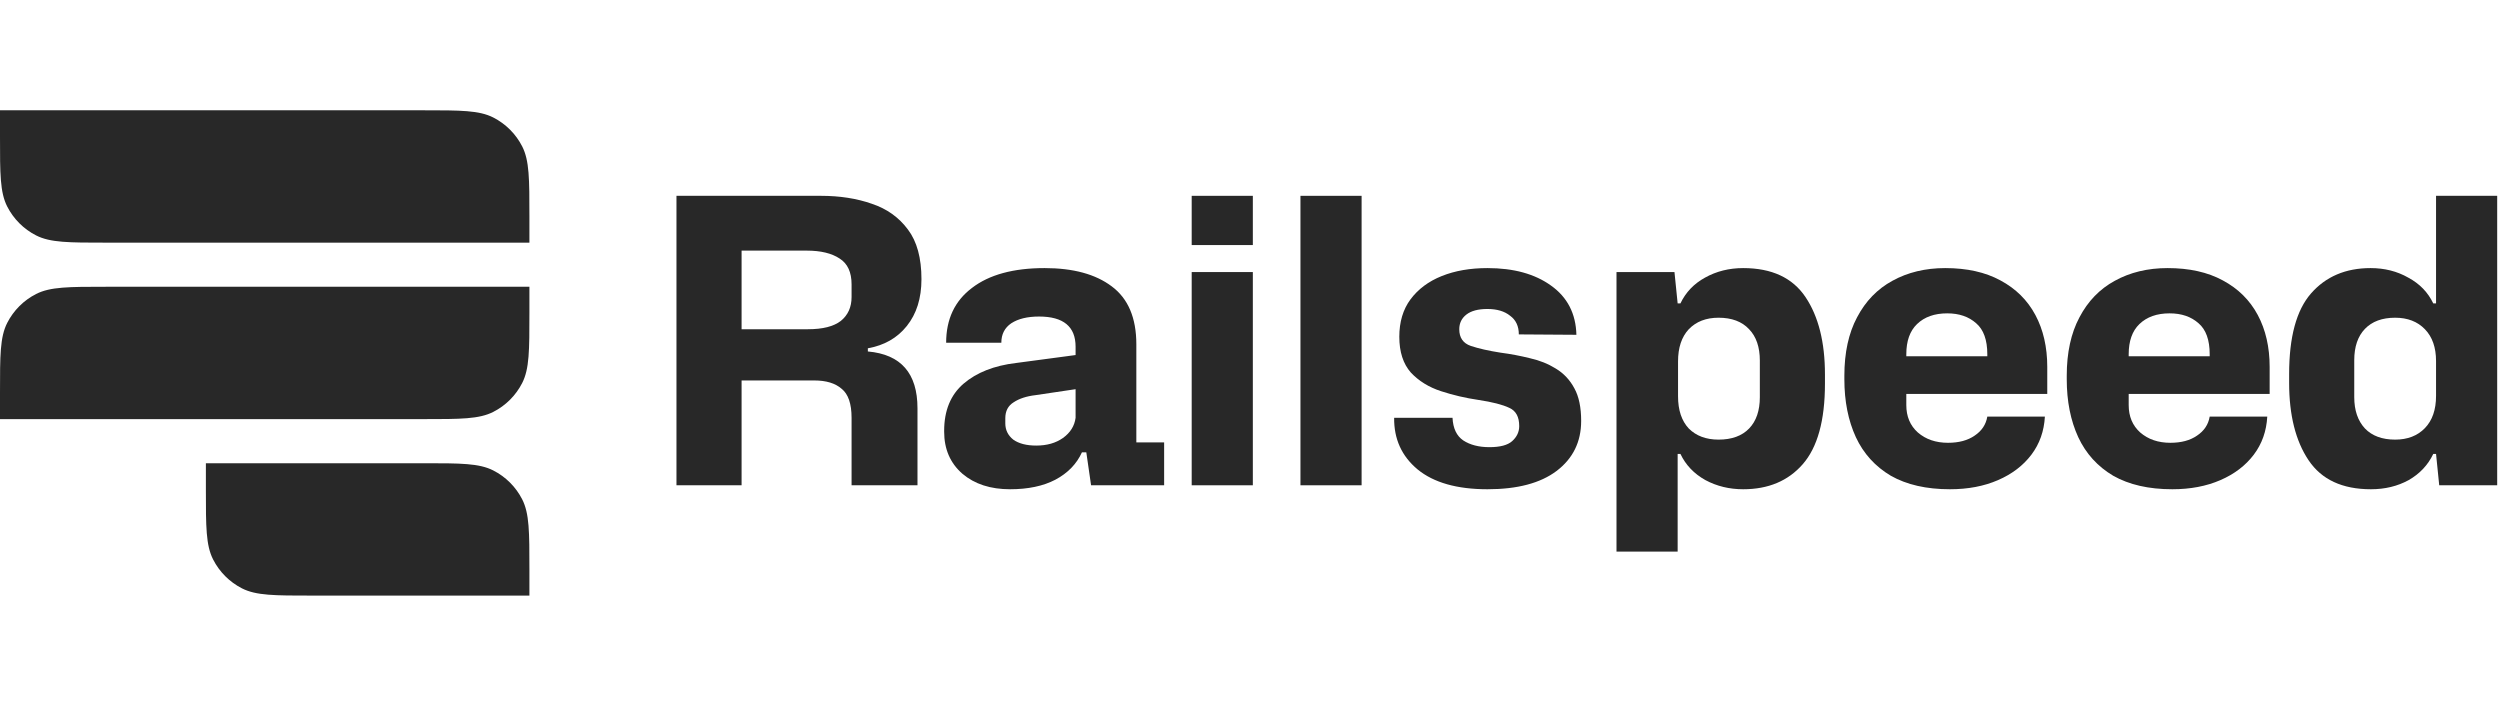
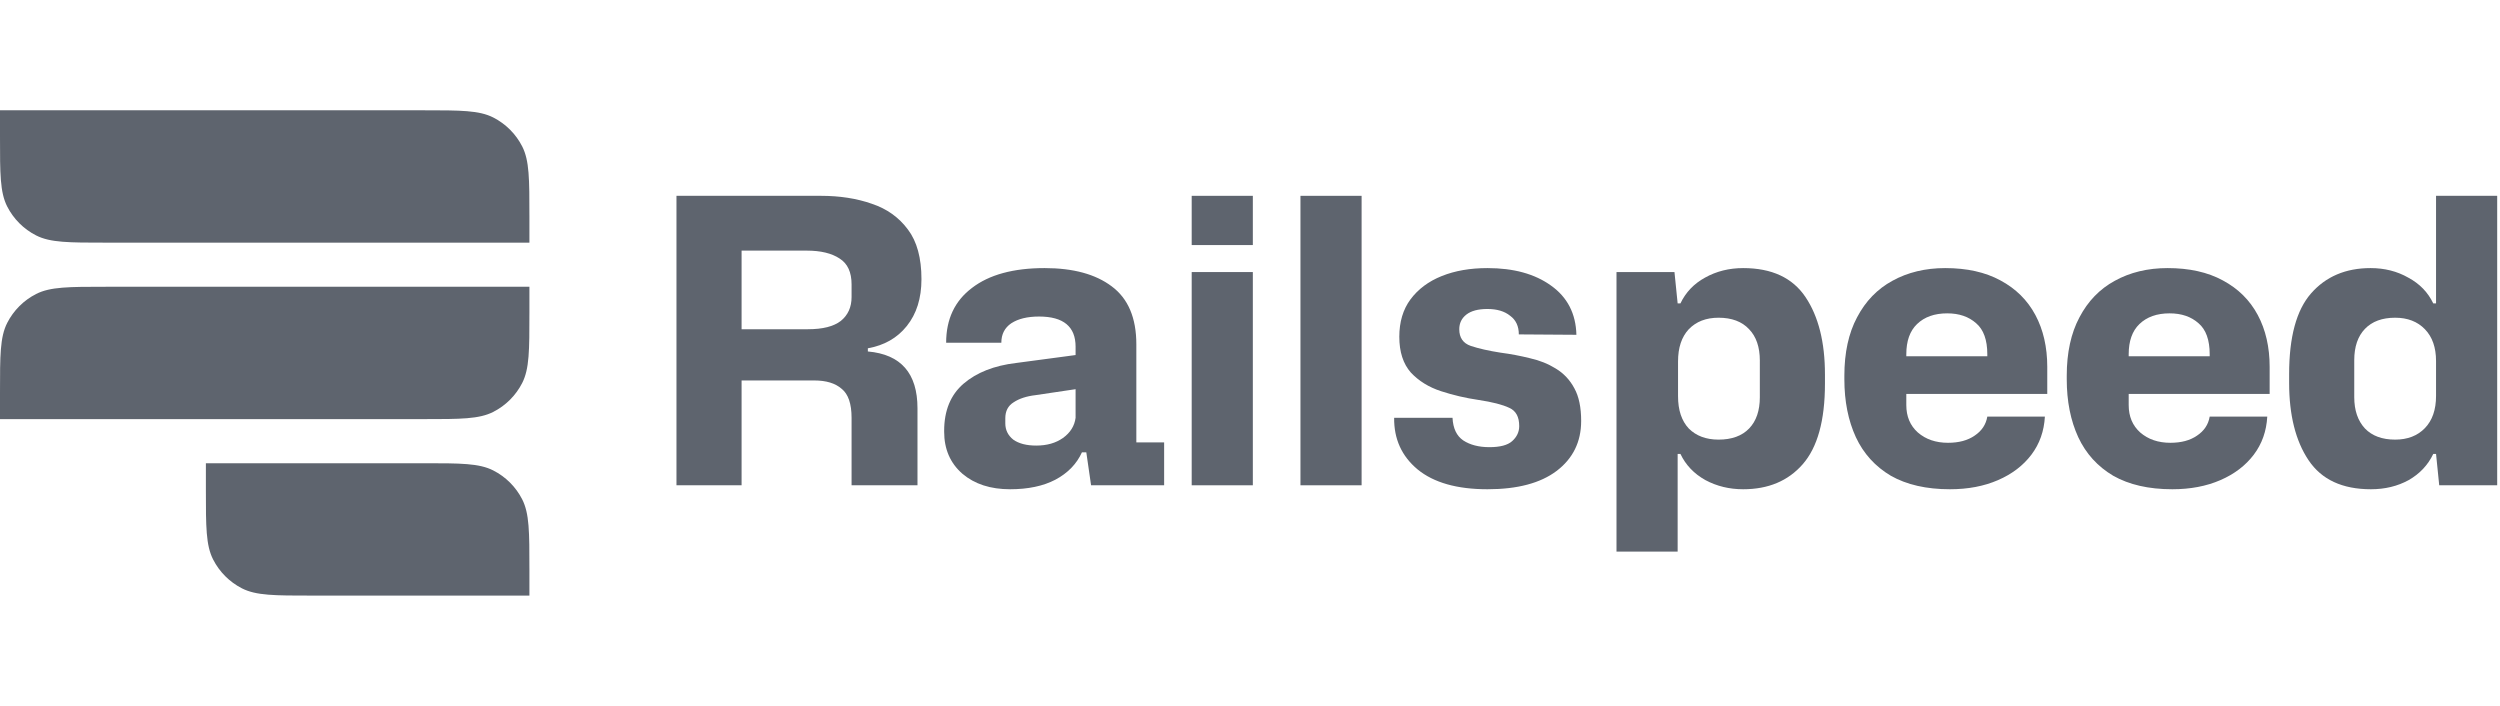
<svg xmlns="http://www.w3.org/2000/svg" width="170" height="48" viewBox="0 0 170 48" fill="none">
  <g opacity="0.84">
-     <path d="M0 7.5H28.8C31.32 7.5 32.58 7.5 33.543 7.99C34.39 8.422 35.078 9.11 35.51 9.957C36 10.92 36 12.18 36 14.7V16.5H7.2C4.68 16.5 3.42 16.5 2.457 16.009C1.61 15.578 0.922 14.89 0.49 14.043C0 13.08 0 11.82 0 9.3V7.5Z" fill="black" />
-     <path d="M0 28.5H28.8C31.32 28.5 32.58 28.5 33.543 28.009C34.39 27.578 35.078 26.89 35.51 26.043C36 25.08 36 23.82 36 21.3V19.5H7.2C4.68 19.5 3.42 19.5 2.457 19.991C1.61 20.422 0.922 21.11 0.49 21.957C0 22.92 0 24.18 0 26.7V28.5Z" fill="black" />
-     <path d="M14 31.5H28.8C31.32 31.5 32.58 31.5 33.543 31.991C34.39 32.422 35.078 33.11 35.51 33.957C36 34.92 36 36.18 36 38.7V40.5H21.2C18.68 40.5 17.42 40.5 16.457 40.01C15.61 39.578 14.922 38.89 14.491 38.043C14 37.08 14 35.82 14 33.3V31.5Z" fill="black" />
+     <path d="M0 7.5H28.8C31.32 7.5 32.58 7.5 33.543 7.99C34.39 8.422 35.078 9.11 35.51 9.957C36 10.92 36 12.18 36 14.7V16.5H7.2C4.68 16.5 3.42 16.5 2.457 16.009C1.61 15.578 0.922 14.89 0.49 14.043C0 13.08 0 11.82 0 9.3V7.5Z" fill="#404753" />
+     <path d="M0 28.5H28.8C31.32 28.5 32.58 28.5 33.543 28.009C34.39 27.578 35.078 26.89 35.51 26.043C36 25.08 36 23.82 36 21.3V19.5H7.2C4.68 19.5 3.42 19.5 2.457 19.991C1.61 20.422 0.922 21.11 0.49 21.957C0 22.92 0 24.18 0 26.7V28.5Z" fill="#404753" />
+     <path d="M14 31.5H28.8C31.32 31.5 32.58 31.5 33.543 31.991C34.39 32.422 35.078 33.11 35.51 33.957C36 34.92 36 36.18 36 38.7V40.5H21.2C18.68 40.5 17.42 40.5 16.457 40.01C15.61 39.578 14.922 38.89 14.491 38.043C14 37.08 14 35.82 14 33.3V31.5Z" fill="#404753" />
  </g>
  <g opacity="0.84">
-     <path d="M46 32.999V13.316H55.828C57.106 13.316 58.258 13.496 59.284 13.856C60.31 14.198 61.129 14.783 61.741 15.611C62.353 16.421 62.659 17.546 62.659 18.986C62.659 20.282 62.326 21.344 61.66 22.172C61.012 22.982 60.13 23.486 59.014 23.684V23.9C61.264 24.098 62.389 25.385 62.389 27.761V32.999H57.907V28.409C57.907 27.455 57.682 26.798 57.232 26.438C56.8 26.06 56.179 25.871 55.369 25.871H50.428V32.999H46ZM54.856 17.042H50.428V22.388H54.937C55.945 22.388 56.692 22.199 57.178 21.821C57.664 21.425 57.907 20.885 57.907 20.201V19.337C57.907 18.509 57.637 17.924 57.097 17.582C56.557 17.222 55.81 17.042 54.856 17.042Z" fill="black" />
-     <path d="M68.685 33.269C67.353 33.269 66.273 32.918 65.445 32.216C64.617 31.496 64.203 30.542 64.203 29.354V29.3C64.203 27.914 64.644 26.843 65.526 26.087C66.408 25.331 67.596 24.863 69.09 24.683L73.14 24.143V23.576C73.14 22.208 72.312 21.524 70.656 21.524C69.864 21.524 69.234 21.677 68.766 21.983C68.316 22.289 68.091 22.73 68.091 23.306H64.338C64.338 21.704 64.923 20.462 66.093 19.58C67.263 18.68 68.91 18.23 71.034 18.23C72.978 18.23 74.499 18.644 75.597 19.472C76.713 20.3 77.271 21.614 77.271 23.414V30.083H79.161V32.999H74.193L73.869 30.758H73.572C73.212 31.55 72.609 32.171 71.763 32.621C70.935 33.053 69.909 33.269 68.685 33.269ZM70.467 30.299C71.187 30.299 71.79 30.128 72.276 29.786C72.78 29.426 73.068 28.967 73.14 28.409V26.465L70.413 26.87C69.801 26.942 69.306 27.104 68.928 27.356C68.55 27.59 68.361 27.95 68.361 28.436V28.787C68.361 29.237 68.541 29.606 68.901 29.894C69.279 30.164 69.801 30.299 70.467 30.299Z" fill="black" />
-     <path d="M81.035 32.999V18.5H85.193V32.999H81.035ZM81.035 16.664V13.316H85.193V16.664H81.035Z" fill="black" />
-     <path d="M88.431 32.999V13.316H92.589V32.999H88.431Z" fill="black" />
-     <path d="M101.147 33.269C99.077 33.269 97.493 32.819 96.395 31.919C95.315 31.019 94.784 29.849 94.802 28.409H98.771C98.807 29.129 99.05 29.642 99.5 29.948C99.968 30.254 100.562 30.407 101.282 30.407C102.002 30.407 102.515 30.272 102.821 30.002C103.145 29.714 103.307 29.372 103.307 28.976C103.307 28.346 103.082 27.932 102.632 27.734C102.182 27.518 101.48 27.338 100.526 27.194C99.662 27.068 98.816 26.87 97.988 26.6C97.16 26.33 96.476 25.907 95.936 25.331C95.414 24.737 95.153 23.927 95.153 22.901C95.153 21.893 95.405 21.047 95.909 20.363C96.431 19.661 97.142 19.13 98.042 18.77C98.942 18.41 99.977 18.23 101.147 18.23C102.929 18.23 104.369 18.626 105.467 19.418C106.583 20.21 107.159 21.326 107.195 22.766L103.28 22.739C103.28 22.181 103.082 21.758 102.686 21.47C102.308 21.164 101.795 21.011 101.147 21.011C100.517 21.011 100.04 21.137 99.716 21.389C99.392 21.641 99.23 21.974 99.23 22.388C99.23 22.964 99.491 23.342 100.013 23.522C100.553 23.702 101.228 23.855 102.038 23.981C102.722 24.071 103.388 24.197 104.036 24.359C104.684 24.503 105.269 24.737 105.791 25.061C106.331 25.385 106.754 25.835 107.06 26.411C107.366 26.969 107.519 27.707 107.519 28.625C107.519 30.047 106.961 31.181 105.845 32.027C104.747 32.855 103.181 33.269 101.147 33.269Z" fill="black" />
-     <path d="M109.922 37.508V18.5H113.864L114.08 20.633H114.269C114.629 19.877 115.187 19.292 115.943 18.878C116.717 18.446 117.581 18.23 118.535 18.23C120.479 18.23 121.892 18.887 122.774 20.201C123.656 21.515 124.097 23.27 124.097 25.466V26.087C124.097 28.589 123.593 30.416 122.585 31.568C121.595 32.702 120.245 33.269 118.535 33.269C117.599 33.269 116.744 33.062 115.97 32.648C115.196 32.216 114.629 31.622 114.269 30.866H114.08V37.508H109.922ZM116.861 29.894C117.761 29.894 118.454 29.642 118.94 29.138C119.426 28.634 119.669 27.923 119.669 27.005V24.521C119.669 23.603 119.426 22.892 118.94 22.388C118.454 21.866 117.761 21.605 116.861 21.605C116.015 21.605 115.34 21.866 114.836 22.388C114.35 22.91 114.107 23.639 114.107 24.575V26.951C114.107 27.887 114.35 28.616 114.836 29.138C115.34 29.642 116.015 29.894 116.861 29.894Z" fill="black" />
-     <path d="M132.599 33.269C130.997 33.269 129.656 32.963 128.576 32.351C127.514 31.721 126.722 30.848 126.2 29.732C125.678 28.598 125.417 27.284 125.417 25.79V25.547C125.417 23.981 125.705 22.658 126.281 21.578C126.857 20.48 127.658 19.652 128.684 19.094C129.728 18.518 130.925 18.23 132.275 18.23C133.751 18.23 135.002 18.509 136.028 19.067C137.072 19.625 137.864 20.408 138.404 21.416C138.944 22.424 139.214 23.603 139.214 24.953V26.789H129.629V27.545C129.629 28.319 129.89 28.94 130.412 29.408C130.952 29.876 131.636 30.11 132.464 30.11C133.202 30.11 133.805 29.948 134.273 29.624C134.759 29.3 135.047 28.868 135.137 28.328H139.052C138.998 29.318 138.692 30.182 138.134 30.92C137.576 31.658 136.82 32.234 135.866 32.648C134.912 33.062 133.823 33.269 132.599 33.269ZM129.629 24.089V24.224H135.137V24.089C135.137 23.117 134.885 22.415 134.381 21.983C133.877 21.533 133.22 21.308 132.41 21.308C131.546 21.308 130.862 21.551 130.358 22.037C129.872 22.505 129.629 23.189 129.629 24.089Z" fill="black" />
-     <path d="M147.721 33.269C146.119 33.269 144.778 32.963 143.698 32.351C142.636 31.721 141.844 30.848 141.322 29.732C140.8 28.598 140.539 27.284 140.539 25.79V25.547C140.539 23.981 140.827 22.658 141.403 21.578C141.979 20.48 142.78 19.652 143.806 19.094C144.85 18.518 146.047 18.23 147.397 18.23C148.873 18.23 150.124 18.509 151.15 19.067C152.194 19.625 152.986 20.408 153.526 21.416C154.066 22.424 154.336 23.603 154.336 24.953V26.789H144.751V27.545C144.751 28.319 145.012 28.94 145.534 29.408C146.074 29.876 146.758 30.11 147.586 30.11C148.324 30.11 148.927 29.948 149.395 29.624C149.881 29.3 150.169 28.868 150.259 28.328H154.174C154.12 29.318 153.814 30.182 153.256 30.92C152.698 31.658 151.942 32.234 150.988 32.648C150.034 33.062 148.945 33.269 147.721 33.269ZM144.751 24.089V24.224H150.259V24.089C150.259 23.117 150.007 22.415 149.503 21.983C148.999 21.533 148.342 21.308 147.532 21.308C146.668 21.308 145.984 21.551 145.48 22.037C144.994 22.505 144.751 23.189 144.751 24.089Z" fill="black" />
-     <path d="M161.223 33.269C159.279 33.269 157.866 32.612 156.984 31.298C156.102 29.984 155.661 28.229 155.661 26.033V25.439C155.661 22.919 156.156 21.092 157.146 19.958C158.154 18.806 159.504 18.23 161.196 18.23C162.15 18.23 163.005 18.446 163.761 18.878C164.535 19.292 165.102 19.877 165.462 20.633H165.651V13.316H169.809V32.999H165.867L165.651 30.866H165.462C165.102 31.622 164.544 32.216 163.788 32.648C163.032 33.062 162.177 33.269 161.223 33.269ZM162.87 29.894C163.716 29.894 164.391 29.633 164.895 29.111C165.399 28.589 165.651 27.86 165.651 26.924V24.548C165.651 23.63 165.399 22.91 164.895 22.388C164.391 21.866 163.716 21.605 162.87 21.605C161.988 21.605 161.304 21.857 160.818 22.361C160.332 22.865 160.089 23.576 160.089 24.494V27.005C160.089 27.905 160.332 28.616 160.818 29.138C161.304 29.642 161.988 29.894 162.87 29.894Z" fill="black" />
+     <path d="M46 32.999V13.316H55.828C57.106 13.316 58.258 13.496 59.284 13.856C60.31 14.198 61.129 14.783 61.741 15.611C62.353 16.421 62.659 17.546 62.659 18.986C62.659 20.282 62.326 21.344 61.66 22.172C61.012 22.982 60.13 23.486 59.014 23.684V23.9C61.264 24.098 62.389 25.385 62.389 27.761V32.999H57.907V28.409C57.907 27.455 57.682 26.798 57.232 26.438C56.8 26.06 56.179 25.871 55.369 25.871H50.428V32.999H46ZM54.856 17.042H50.428V22.388H54.937C55.945 22.388 56.692 22.199 57.178 21.821C57.664 21.425 57.907 20.885 57.907 20.201V19.337C57.907 18.509 57.637 17.924 57.097 17.582C56.557 17.222 55.81 17.042 54.856 17.042Z" fill="#404753" />
+     <path d="M68.685 33.269C67.353 33.269 66.273 32.918 65.445 32.216C64.617 31.496 64.203 30.542 64.203 29.354V29.3C64.203 27.914 64.644 26.843 65.526 26.087C66.408 25.331 67.596 24.863 69.09 24.683L73.14 24.143V23.576C73.14 22.208 72.312 21.524 70.656 21.524C69.864 21.524 69.234 21.677 68.766 21.983C68.316 22.289 68.091 22.73 68.091 23.306H64.338C64.338 21.704 64.923 20.462 66.093 19.58C67.263 18.68 68.91 18.23 71.034 18.23C72.978 18.23 74.499 18.644 75.597 19.472C76.713 20.3 77.271 21.614 77.271 23.414V30.083H79.161V32.999H74.193L73.869 30.758H73.572C73.212 31.55 72.609 32.171 71.763 32.621C70.935 33.053 69.909 33.269 68.685 33.269ZM70.467 30.299C71.187 30.299 71.79 30.128 72.276 29.786C72.78 29.426 73.068 28.967 73.14 28.409V26.465L70.413 26.87C69.801 26.942 69.306 27.104 68.928 27.356C68.55 27.59 68.361 27.95 68.361 28.436V28.787C68.361 29.237 68.541 29.606 68.901 29.894C69.279 30.164 69.801 30.299 70.467 30.299Z" fill="#404753" />
+     <path d="M81.035 32.999V18.5H85.193V32.999H81.035ZM81.035 16.664V13.316H85.193V16.664H81.035Z" fill="#404753" />
+     <path d="M88.431 32.999V13.316H92.589V32.999H88.431Z" fill="#404753" />
+     <path d="M101.147 33.269C99.077 33.269 97.493 32.819 96.395 31.919C95.315 31.019 94.784 29.849 94.802 28.409H98.771C98.807 29.129 99.05 29.642 99.5 29.948C99.968 30.254 100.562 30.407 101.282 30.407C102.002 30.407 102.515 30.272 102.821 30.002C103.145 29.714 103.307 29.372 103.307 28.976C103.307 28.346 103.082 27.932 102.632 27.734C102.182 27.518 101.48 27.338 100.526 27.194C99.662 27.068 98.816 26.87 97.988 26.6C97.16 26.33 96.476 25.907 95.936 25.331C95.414 24.737 95.153 23.927 95.153 22.901C95.153 21.893 95.405 21.047 95.909 20.363C96.431 19.661 97.142 19.13 98.042 18.77C98.942 18.41 99.977 18.23 101.147 18.23C102.929 18.23 104.369 18.626 105.467 19.418C106.583 20.21 107.159 21.326 107.195 22.766L103.28 22.739C103.28 22.181 103.082 21.758 102.686 21.47C102.308 21.164 101.795 21.011 101.147 21.011C100.517 21.011 100.04 21.137 99.716 21.389C99.392 21.641 99.23 21.974 99.23 22.388C99.23 22.964 99.491 23.342 100.013 23.522C100.553 23.702 101.228 23.855 102.038 23.981C102.722 24.071 103.388 24.197 104.036 24.359C104.684 24.503 105.269 24.737 105.791 25.061C106.331 25.385 106.754 25.835 107.06 26.411C107.366 26.969 107.519 27.707 107.519 28.625C107.519 30.047 106.961 31.181 105.845 32.027C104.747 32.855 103.181 33.269 101.147 33.269Z" fill="#404753" />
+     <path d="M109.922 37.508V18.5H113.864L114.08 20.633H114.269C114.629 19.877 115.187 19.292 115.943 18.878C116.717 18.446 117.581 18.23 118.535 18.23C120.479 18.23 121.892 18.887 122.774 20.201C123.656 21.515 124.097 23.27 124.097 25.466V26.087C124.097 28.589 123.593 30.416 122.585 31.568C121.595 32.702 120.245 33.269 118.535 33.269C117.599 33.269 116.744 33.062 115.97 32.648C115.196 32.216 114.629 31.622 114.269 30.866H114.08V37.508H109.922ZM116.861 29.894C117.761 29.894 118.454 29.642 118.94 29.138C119.426 28.634 119.669 27.923 119.669 27.005V24.521C119.669 23.603 119.426 22.892 118.94 22.388C118.454 21.866 117.761 21.605 116.861 21.605C116.015 21.605 115.34 21.866 114.836 22.388C114.35 22.91 114.107 23.639 114.107 24.575V26.951C114.107 27.887 114.35 28.616 114.836 29.138C115.34 29.642 116.015 29.894 116.861 29.894Z" fill="#404753" />
+     <path d="M132.599 33.269C130.997 33.269 129.656 32.963 128.576 32.351C127.514 31.721 126.722 30.848 126.2 29.732C125.678 28.598 125.417 27.284 125.417 25.79V25.547C125.417 23.981 125.705 22.658 126.281 21.578C126.857 20.48 127.658 19.652 128.684 19.094C129.728 18.518 130.925 18.23 132.275 18.23C133.751 18.23 135.002 18.509 136.028 19.067C137.072 19.625 137.864 20.408 138.404 21.416C138.944 22.424 139.214 23.603 139.214 24.953V26.789H129.629V27.545C129.629 28.319 129.89 28.94 130.412 29.408C130.952 29.876 131.636 30.11 132.464 30.11C133.202 30.11 133.805 29.948 134.273 29.624C134.759 29.3 135.047 28.868 135.137 28.328H139.052C138.998 29.318 138.692 30.182 138.134 30.92C137.576 31.658 136.82 32.234 135.866 32.648C134.912 33.062 133.823 33.269 132.599 33.269ZM129.629 24.089V24.224H135.137V24.089C135.137 23.117 134.885 22.415 134.381 21.983C133.877 21.533 133.22 21.308 132.41 21.308C131.546 21.308 130.862 21.551 130.358 22.037C129.872 22.505 129.629 23.189 129.629 24.089Z" fill="#404753" />
+     <path d="M147.721 33.269C146.119 33.269 144.778 32.963 143.698 32.351C142.636 31.721 141.844 30.848 141.322 29.732C140.8 28.598 140.539 27.284 140.539 25.79V25.547C140.539 23.981 140.827 22.658 141.403 21.578C141.979 20.48 142.78 19.652 143.806 19.094C144.85 18.518 146.047 18.23 147.397 18.23C148.873 18.23 150.124 18.509 151.15 19.067C152.194 19.625 152.986 20.408 153.526 21.416C154.066 22.424 154.336 23.603 154.336 24.953V26.789H144.751V27.545C144.751 28.319 145.012 28.94 145.534 29.408C146.074 29.876 146.758 30.11 147.586 30.11C148.324 30.11 148.927 29.948 149.395 29.624C149.881 29.3 150.169 28.868 150.259 28.328H154.174C154.12 29.318 153.814 30.182 153.256 30.92C152.698 31.658 151.942 32.234 150.988 32.648C150.034 33.062 148.945 33.269 147.721 33.269ZM144.751 24.089V24.224H150.259V24.089C150.259 23.117 150.007 22.415 149.503 21.983C148.999 21.533 148.342 21.308 147.532 21.308C146.668 21.308 145.984 21.551 145.48 22.037C144.994 22.505 144.751 23.189 144.751 24.089Z" fill="#404753" />
+     <path d="M161.223 33.269C159.279 33.269 157.866 32.612 156.984 31.298C156.102 29.984 155.661 28.229 155.661 26.033V25.439C155.661 22.919 156.156 21.092 157.146 19.958C158.154 18.806 159.504 18.23 161.196 18.23C162.15 18.23 163.005 18.446 163.761 18.878C164.535 19.292 165.102 19.877 165.462 20.633H165.651V13.316H169.809V32.999H165.867L165.651 30.866H165.462C165.102 31.622 164.544 32.216 163.788 32.648C163.032 33.062 162.177 33.269 161.223 33.269ZM162.87 29.894C163.716 29.894 164.391 29.633 164.895 29.111C165.399 28.589 165.651 27.86 165.651 26.924V24.548C165.651 23.63 165.399 22.91 164.895 22.388C164.391 21.866 163.716 21.605 162.87 21.605C161.988 21.605 161.304 21.857 160.818 22.361C160.332 22.865 160.089 23.576 160.089 24.494V27.005C160.089 27.905 160.332 28.616 160.818 29.138C161.304 29.642 161.988 29.894 162.87 29.894Z" fill="#404753" />
  </g>
</svg>
